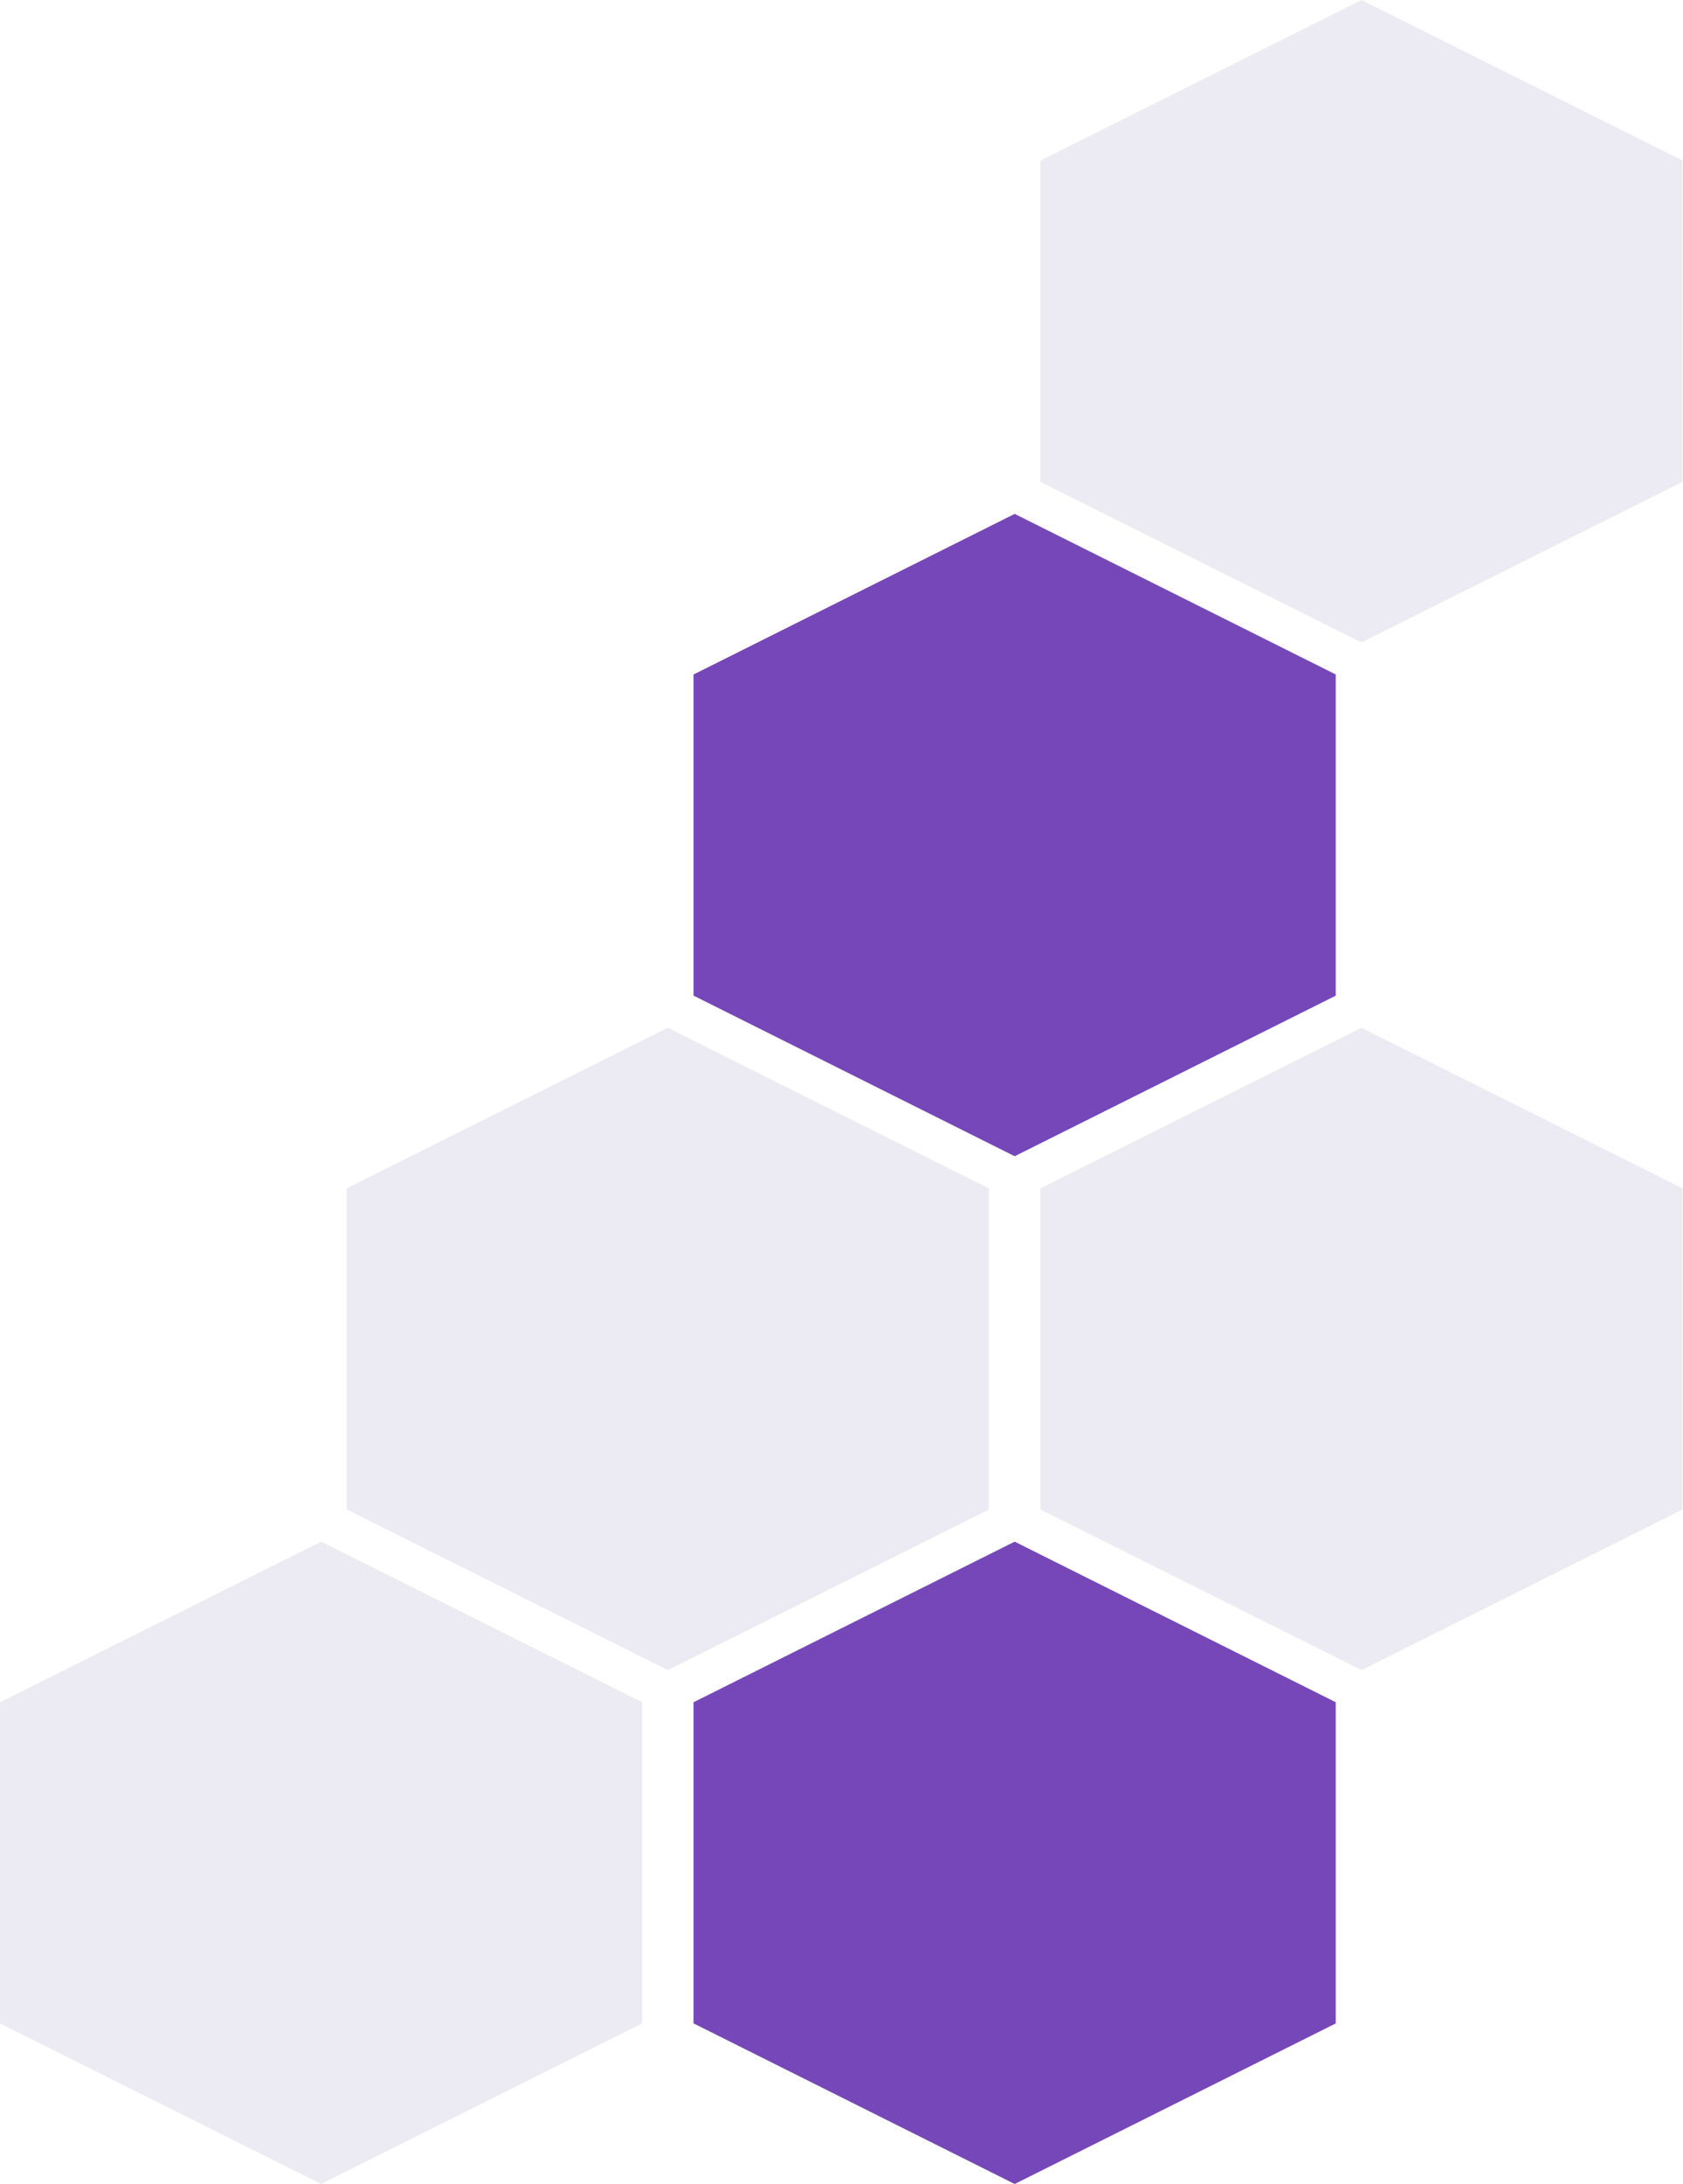
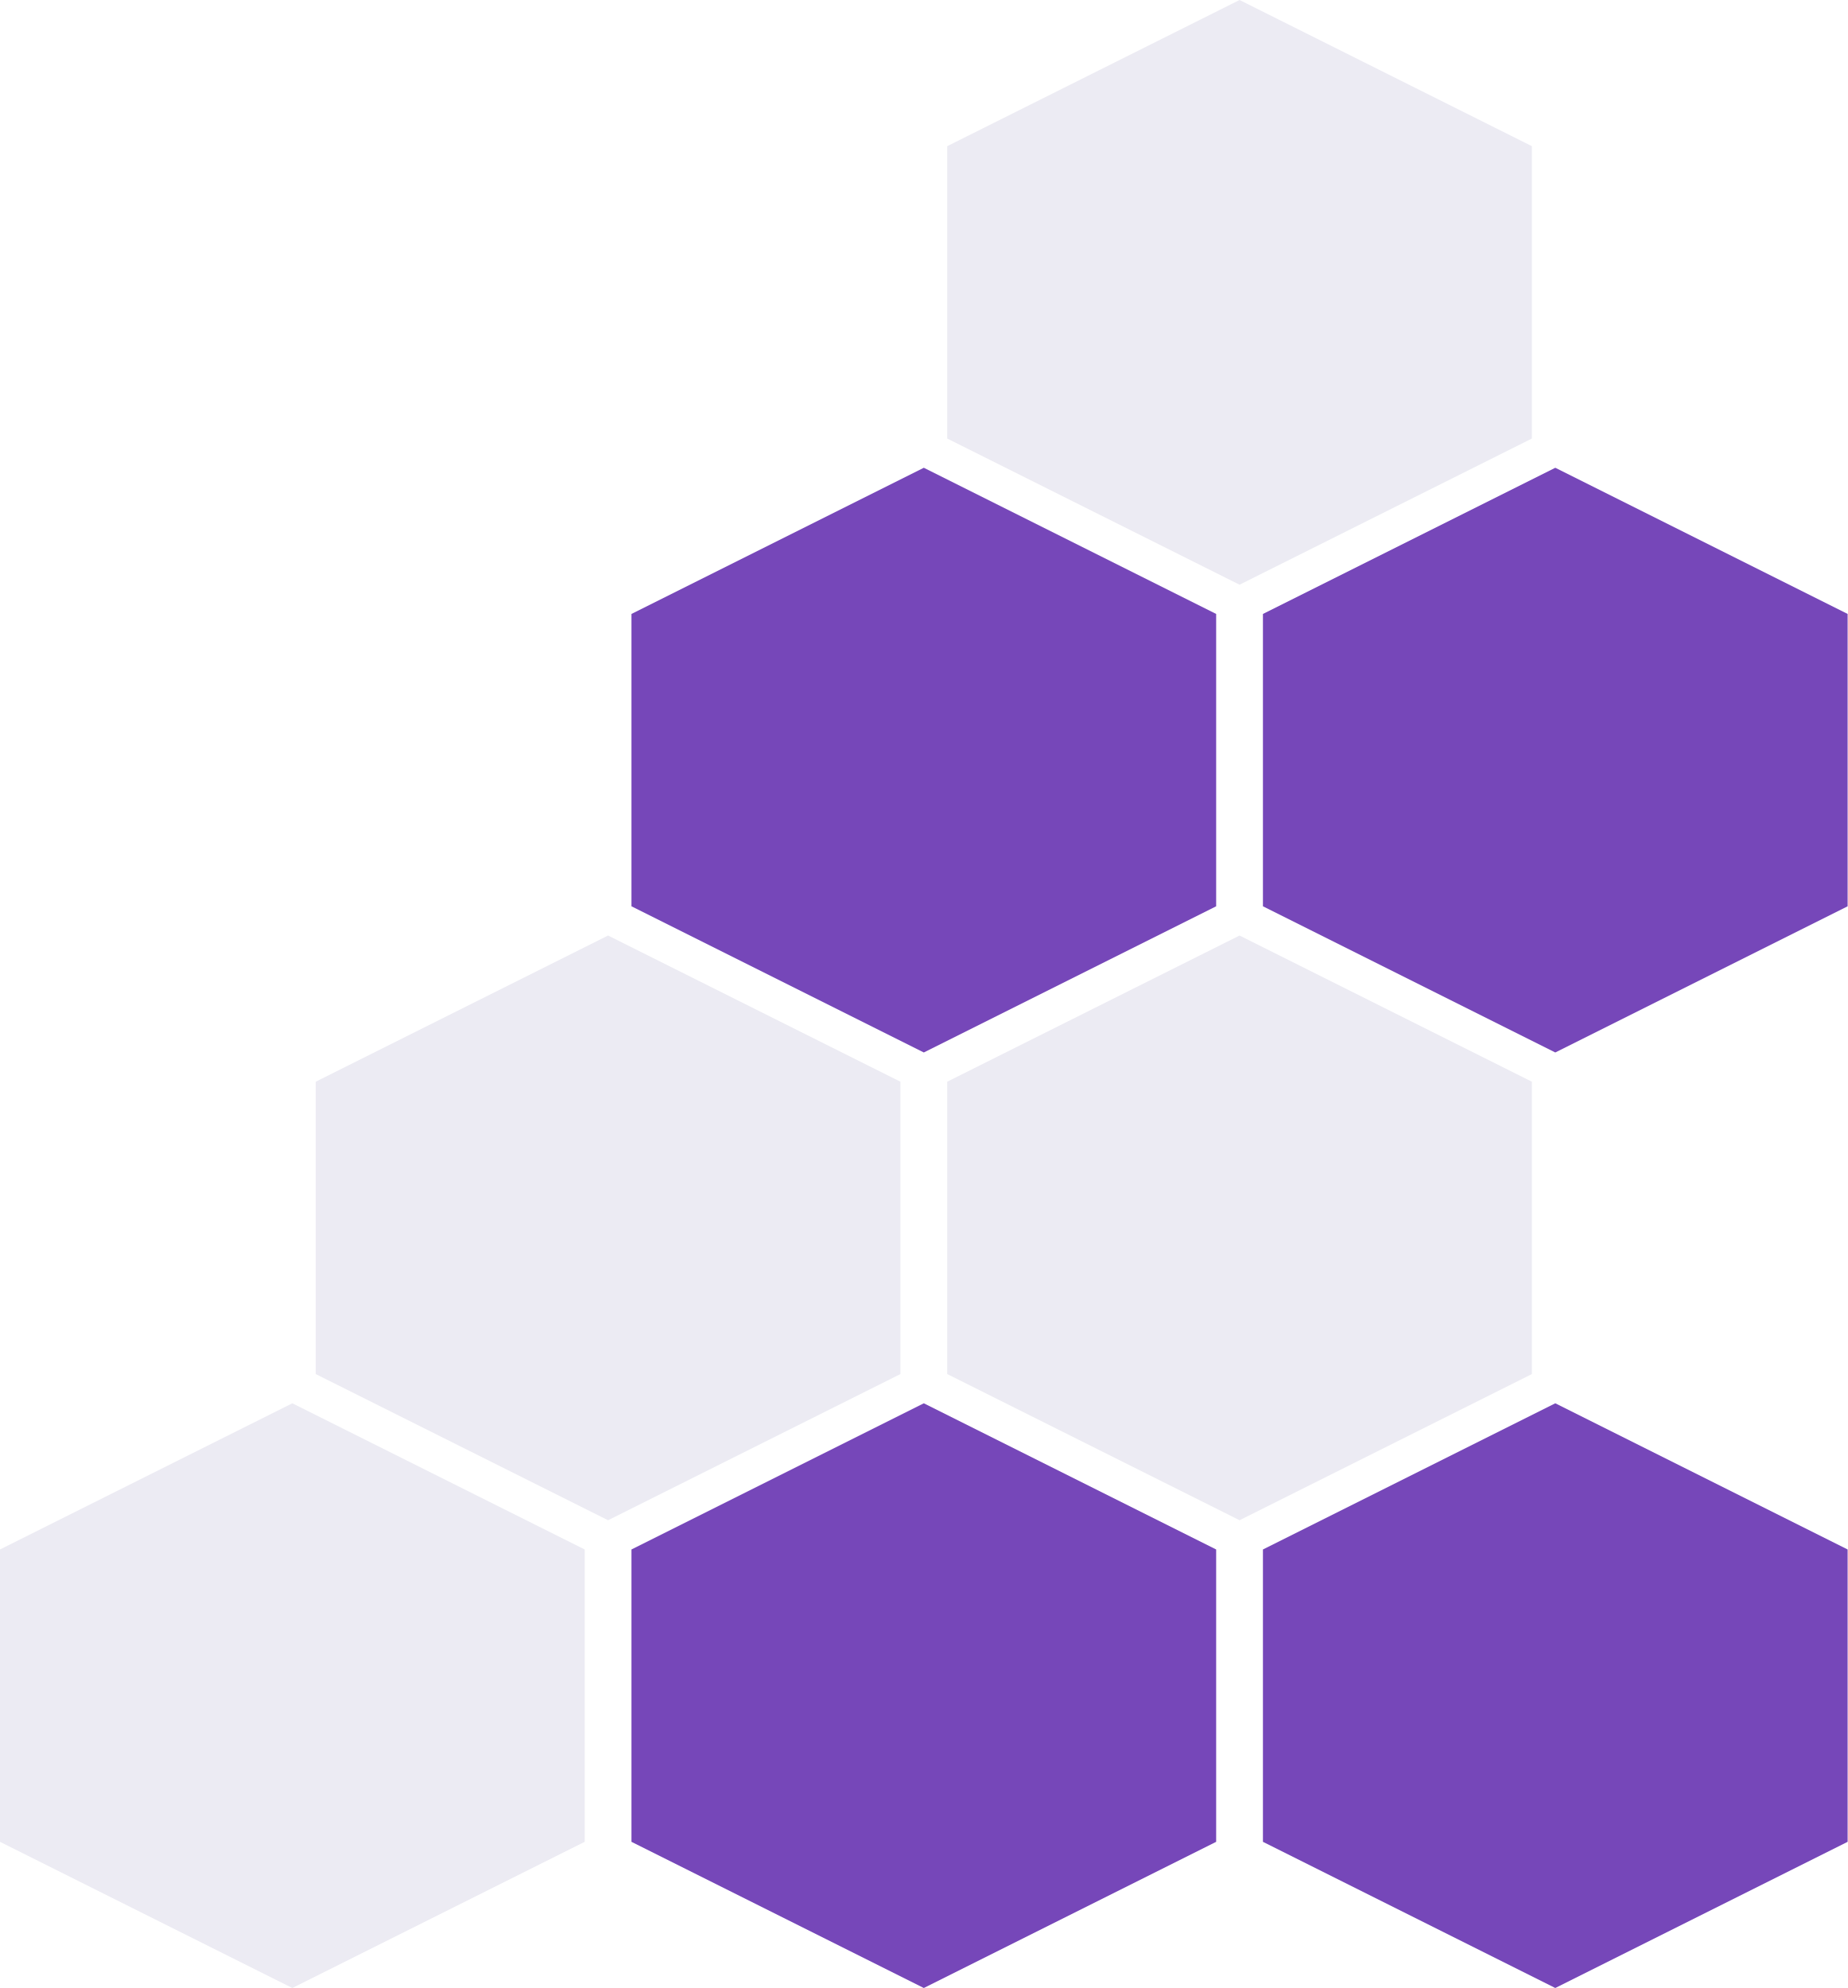
- <svg xmlns="http://www.w3.org/2000/svg" width="655" height="850" viewBox="0 0 655 850">
-   <g id="Group_212" data-name="Group 212" transform="translate(-1487 -319)">
-     <path id="Polygon_2" data-name="Polygon 2" d="M187.5,0,250,125,187.5,250H62.5L0,125,62.5,0Z" transform="translate(2007 919) rotate(90)" fill="#7647b9" />
-     <path id="Polygon_6" data-name="Polygon 6" d="M187.5,0,250,125,187.5,250H62.5L0,125,62.5,0Z" transform="translate(2007 519) rotate(90)" fill="#7647b9" />
-     <path id="Polygon_5" data-name="Polygon 5" d="M187.5,0,250,125,187.5,250H62.5L0,125,62.5,0Z" transform="translate(1737 919) rotate(90)" fill="#ecebf3" />
-     <path id="Polygon_3" data-name="Polygon 3" d="M187.5,0,250,125,187.5,250H62.5L0,125,62.5,0Z" transform="translate(2142 719) rotate(90)" fill="#ecebf3" />
-     <path id="Polygon_7" data-name="Polygon 7" d="M187.5,0,250,125,187.5,250H62.5L0,125,62.5,0Z" transform="translate(2142 319) rotate(90)" fill="#ecebf3" />
-     <path id="Polygon_4" data-name="Polygon 4" d="M187.5,0,250,125,187.5,250H62.5L0,125,62.5,0Z" transform="translate(1872 719) rotate(90)" fill="#ecebf3" />
+ <svg xmlns="http://www.w3.org/2000/svg" width="790" height="850" viewBox="0 0 790 850">
+   <g transform="translate(-1487 -319)">
+     <path d="M187.5,0,250,125,187.5,250H62.5L0,125,62.5,0Z" transform="translate(2007 919) rotate(90)" fill="#7647b9" />
+     <path d="M187.5,0,250,125,187.5,250H62.5L0,125,62.5,0Z" transform="translate(2277 919) rotate(90)" fill="#7647b9" />
+     <path d="M187.5,0,250,125,187.5,250H62.5L0,125,62.5,0Z" transform="translate(2007 519) rotate(90)" fill="#7647b9" />
+     <path d="M187.5,0,250,125,187.5,250H62.5L0,125,62.5,0Z" transform="translate(2277 519) rotate(90)" fill="#7647b9" />
+     <path d="M187.5,0,250,125,187.5,250H62.5L0,125,62.5,0Z" transform="translate(1737 919) rotate(90)" fill="#ecebf3" />
+     <path d="M187.5,0,250,125,187.5,250H62.5L0,125,62.5,0Z" transform="translate(2142 719) rotate(90)" fill="#ecebf3" />
+     <path d="M187.5,0,250,125,187.5,250H62.5L0,125,62.5,0Z" transform="translate(2142 319) rotate(90)" fill="#ecebf3" />
+     <path d="M187.5,0,250,125,187.5,250H62.5L0,125,62.5,0Z" transform="translate(1872 719) rotate(90)" fill="#ecebf3" />
  </g>
</svg>
